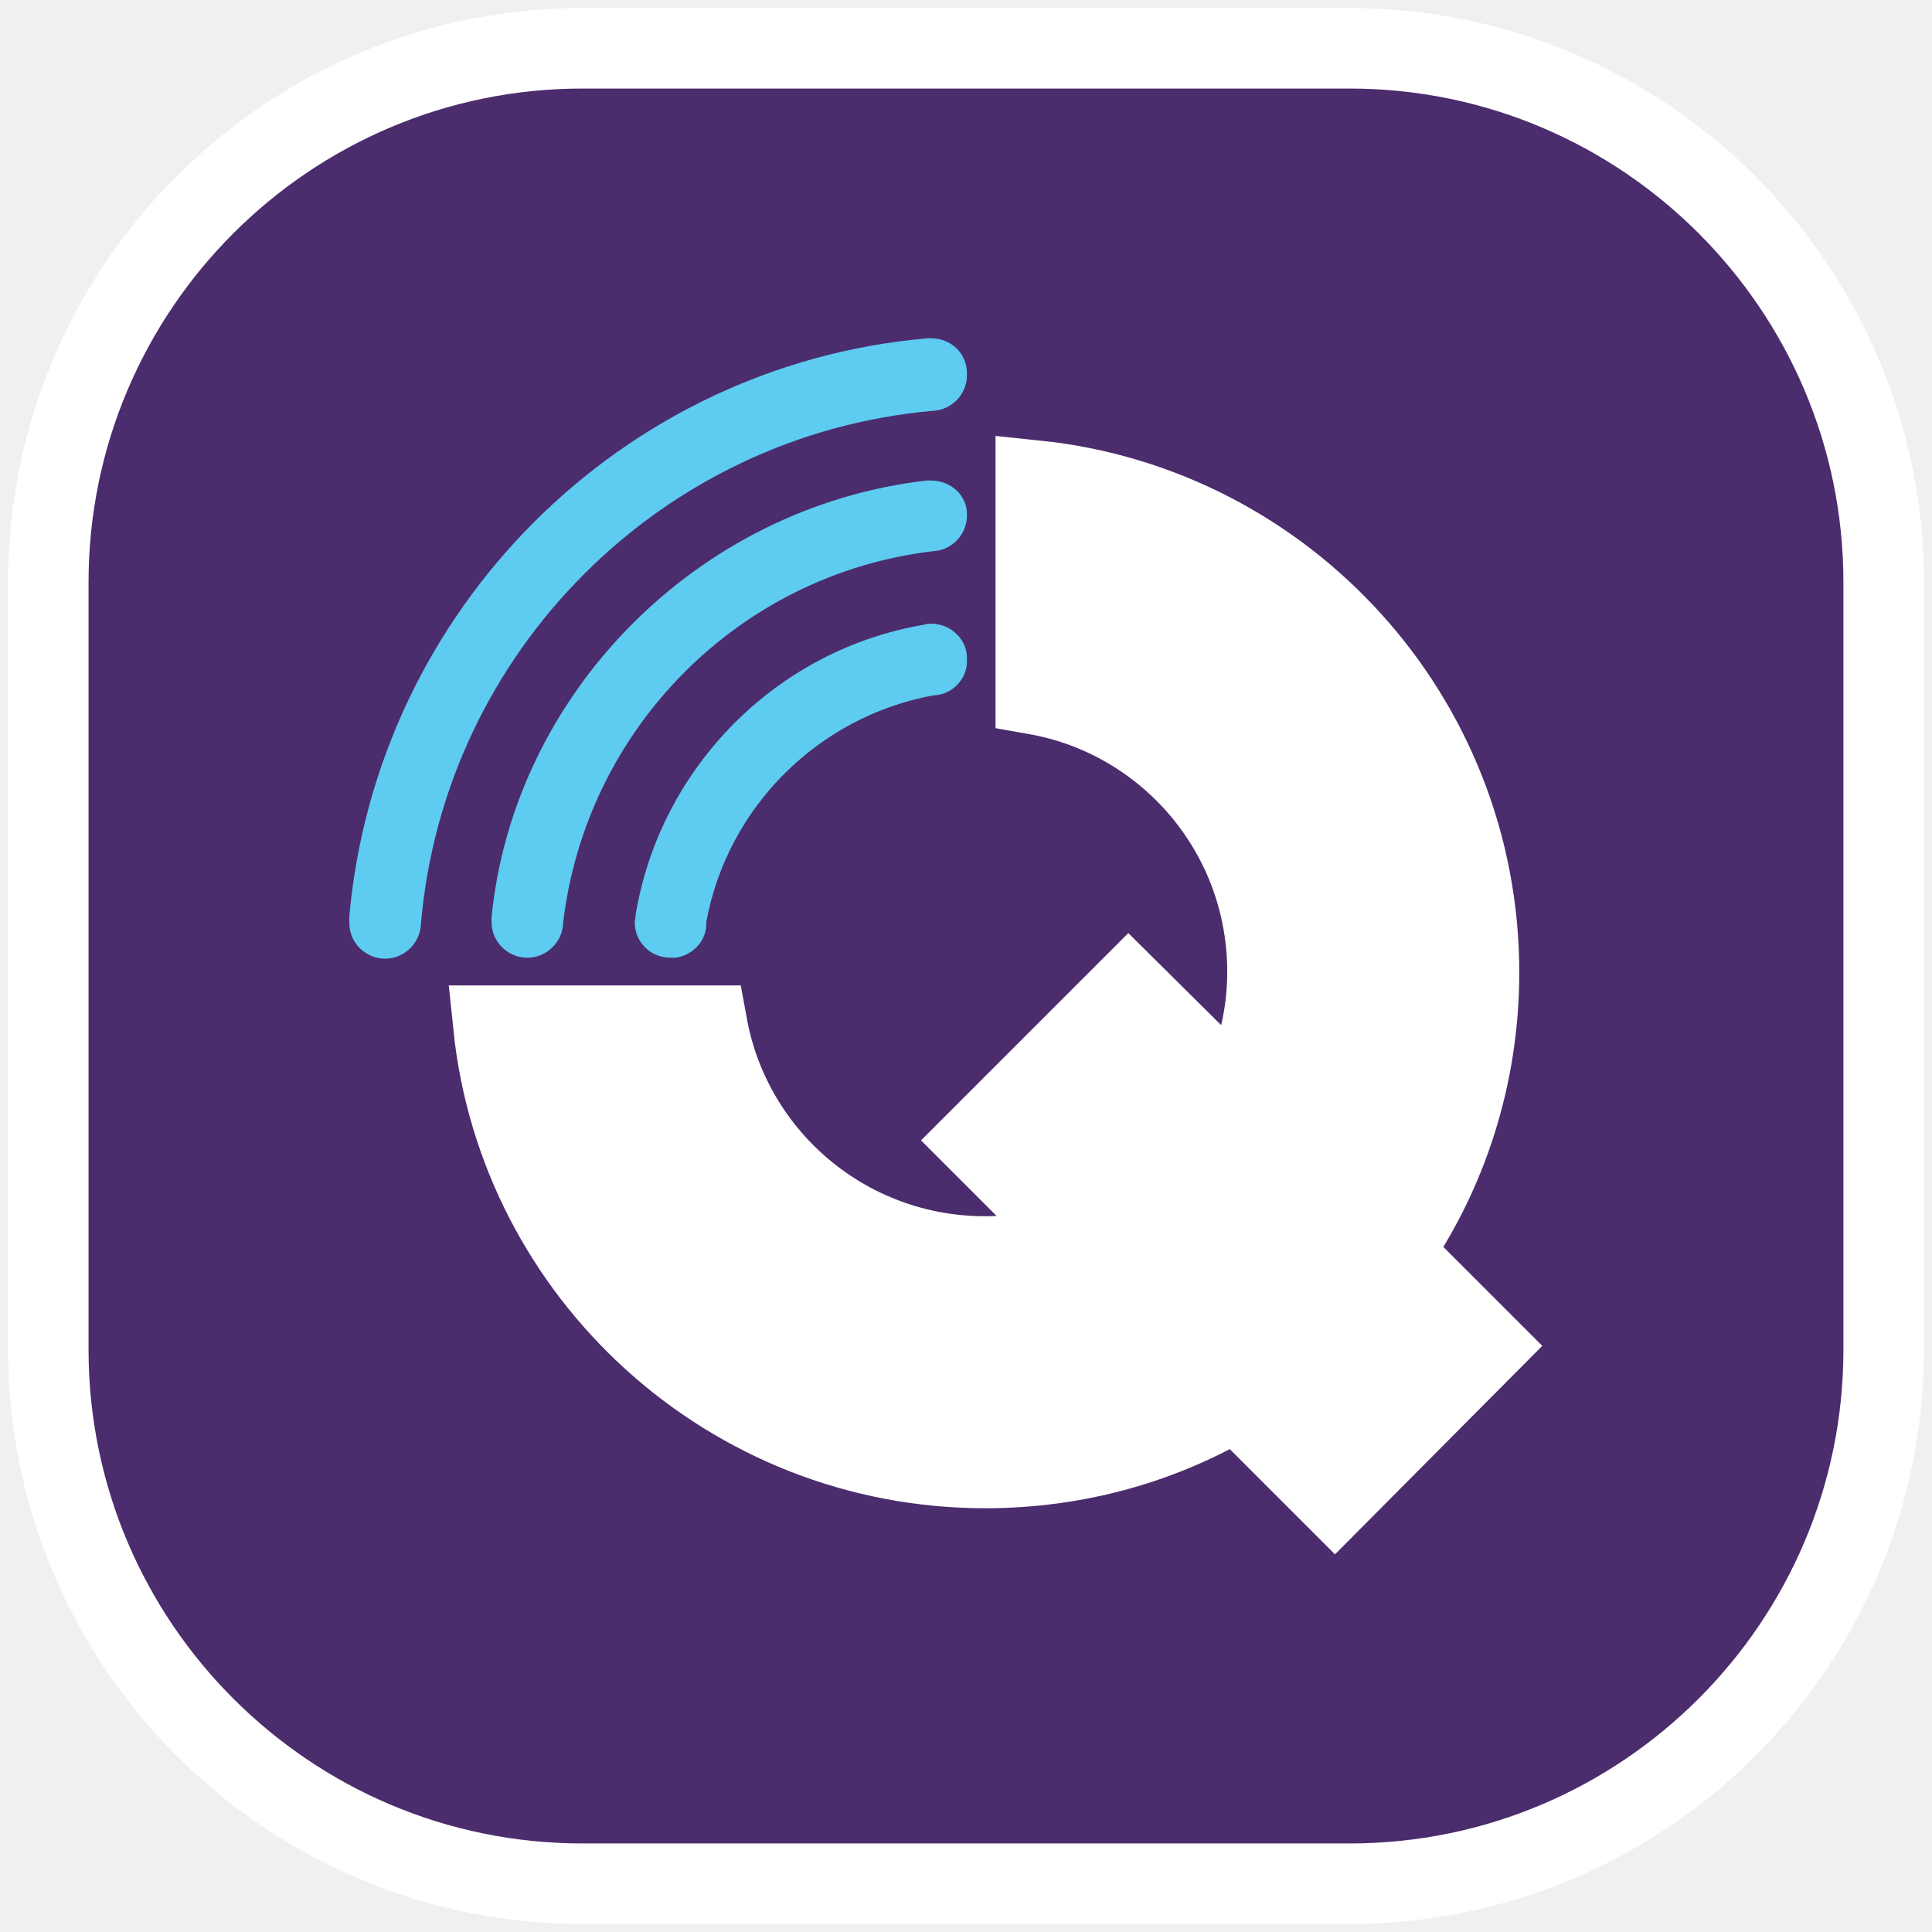
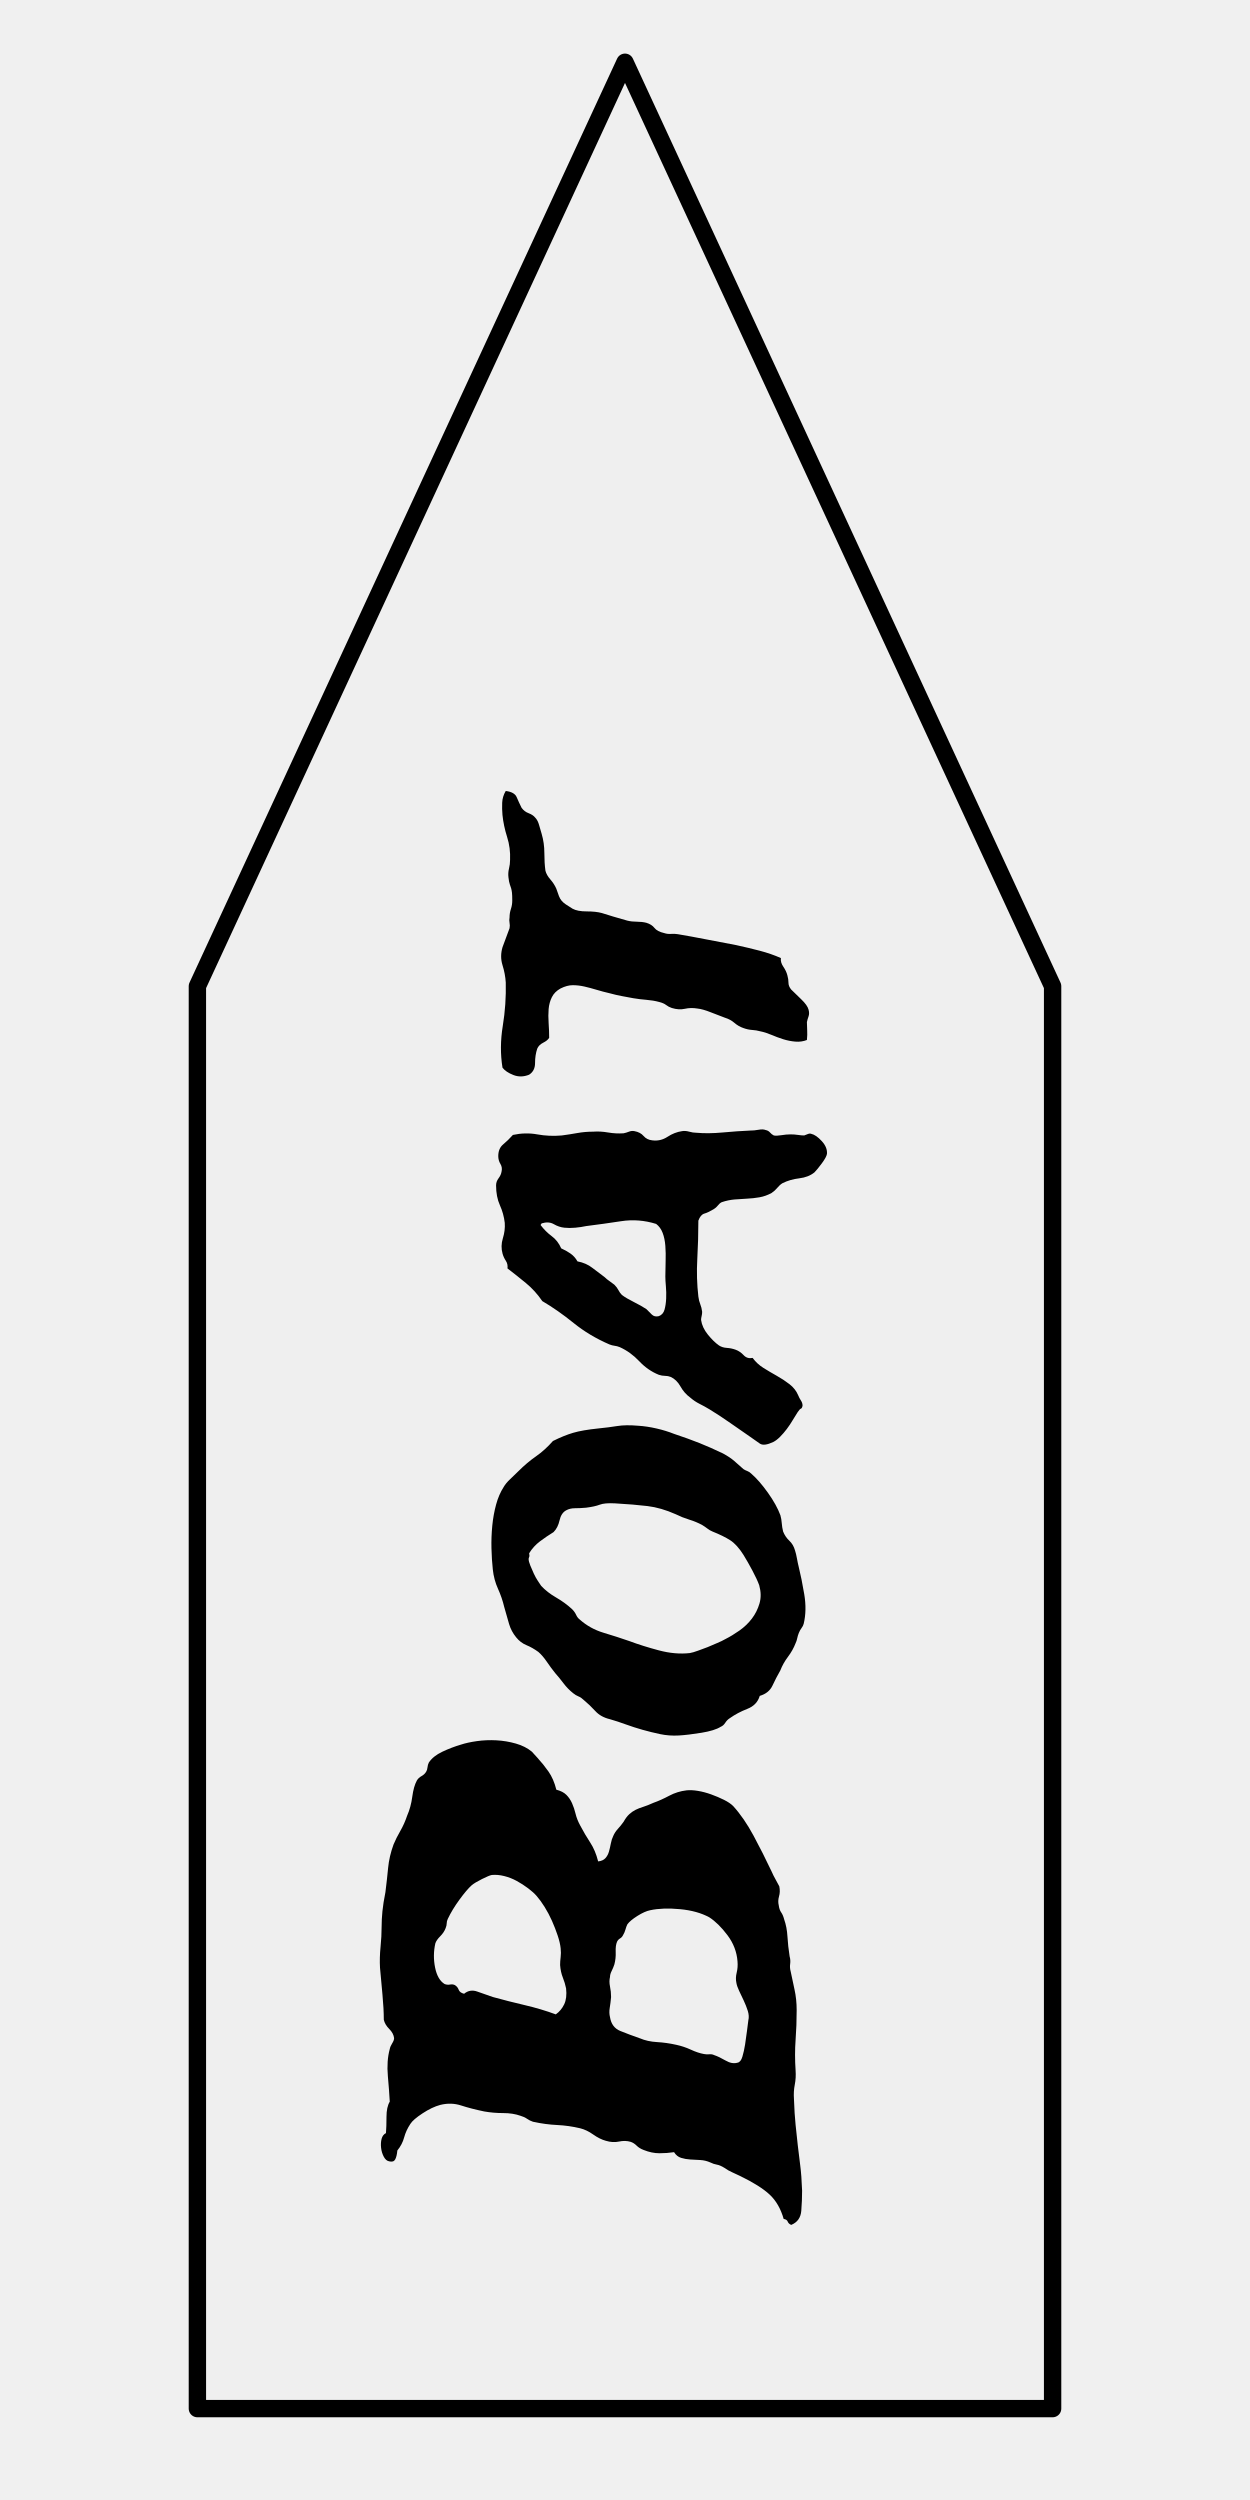
- <svg xmlns="http://www.w3.org/2000/svg" version="1.1" id="Layer_1" x="0px" y="0px" width="72px" height="72px" viewBox="0 0 72 72" style="enable-background:new 0 0 72 72;" xml:space="preserve">
-   <style type="text/css">
- 	.st0{fill:#FFFFFF;}
- 	.st1{fill:#4B2C6D;stroke:#FFFFFF;stroke-width:3;stroke-miterlimit:10;}
- 	.st2{fill:#5ECBF1;}
- </style>
-   <rect x="10.555" y="10.213" class="st0" width="50.924" height="50.582" />
-   <path class="st1" d="M50.296,1.8H21.704C10.726,1.8,1.8,10.726,1.8,21.704v28.591C1.8,61.274,10.726,70.2,21.704,70.2h28.591  c10.978,0,19.904-8.926,19.904-19.904V21.704C70.2,10.726,61.274,1.8,50.296,1.8z M49.748,55.802l-3.659-3.659  c-2.736,1.642-5.951,2.565-9.371,2.565l0,0c-9.508,0-17.374-7.216-18.331-16.484h7.969c0.958,5.233,5.78,9.097,11.423,8.55  c0.821-0.068,1.642-0.274,2.394-0.547l-3.728-3.728l5.609-5.609l4.07,4.036c0.547-1.129,0.923-2.36,1.06-3.659  c0.547-5.643-3.352-10.465-8.584-11.389v-7.969c9.268,0.958,16.519,8.789,16.519,18.331l0,0c0,3.865-1.197,7.49-3.249,10.431  l3.488,3.488L49.748,55.802z" />
-   <path class="st2" d="M34.7,12.607c-0.034,0-0.137,0-0.137,0c-11.423,0.992-20.52,10.123-21.546,21.546c0,0,0,0.103,0,0.137  c0,0,0,0.068,0,0.103c0,0.752,0.616,1.334,1.334,1.334c0.718,0,1.3-0.581,1.334-1.265l0,0c0.855-10.157,8.96-18.263,19.084-19.152  l0,0c0.684-0.034,1.231-0.581,1.265-1.265c0-0.034,0-0.034,0-0.068C36.068,13.189,35.453,12.607,34.7,12.607z" />
-   <path class="st2" d="M34.7,17.908c-0.034,0-0.103,0-0.137,0h-0.034c-8.584,0.992-15.39,7.969-16.211,16.279c0,0,0,0.103,0,0.171  c0,0.752,0.616,1.334,1.334,1.334c0.718,0,1.3-0.581,1.334-1.265c0,0,0,0,0-0.034c0.855-7.25,6.566-12.996,13.783-13.851l0,0  c0.684-0.034,1.231-0.581,1.265-1.265c0-0.034,0-0.034,0-0.068C36.068,18.49,35.453,17.908,34.7,17.908z" />
-   <path class="st2" d="M34.7,23.243c-0.068,0-0.171,0-0.239,0.034c-5.506,0.923-9.85,5.301-10.773,10.807v0.034  c0,0.068-0.034,0.205-0.034,0.239c0,0.752,0.581,1.334,1.334,1.334c0.068,0,0.103,0,0.171,0c0.616-0.068,1.129-0.581,1.163-1.197  c0-0.034,0-0.103,0-0.137c0.787-4.275,4.172-7.661,8.482-8.447c0,0,0.034,0,0.068,0c0.65-0.068,1.163-0.616,1.163-1.265  c0-0.034,0-0.034,0-0.068C36.068,23.859,35.453,23.243,34.7,23.243z" />
+ <svg xmlns="http://www.w3.org/2000/svg" version="1.1" viewBox="0.0 0.0 72.0 144.0" fill="none" stroke="none" stroke-linecap="square" stroke-miterlimit="10">
+   <clipPath id="p.0">
+     <path d="m0 0l72.0 0l0 144.0l-72.0 0l0 -144.0z" clip-rule="nonzero" />
+   </clipPath>
+   <g clip-path="url(#p.0)">
+     <path fill="#000000" fill-opacity="0.0" d="m0 0l72.0 0l0 144.0l-72.0 0z" fill-rule="evenodd" />
+     <path fill="#efefef" d="m11.37 138.735l0 -81.929l24.63 -53.22l24.63 53.22l0 81.929z" fill-rule="evenodd" />
+     <path stroke="#000000" stroke-width="1.0" stroke-linejoin="round" stroke-linecap="butt" d="m11.37 138.735l0 -81.929l24.63 -53.22l24.63 53.22l0 81.929z" fill-rule="evenodd" />
+     <path fill="#000000" fill-opacity="0.0" d="m5.761 135.249l0 -100.283l53.228 0l0 100.283z" fill-rule="evenodd" />
+     <path fill="#000000" d="m34.45 107.218q0.281 -0.031 0.422 -0.188q0.141 -0.156 0.203 -0.375q0.062 -0.219 0.109 -0.469q0.047 -0.25 0.141 -0.438q0.094 -0.219 0.266 -0.406q0.172 -0.188 0.328 -0.406q0.156 -0.281 0.328 -0.438q0.172 -0.156 0.359 -0.25q0.188 -0.094 0.438 -0.172q0.25 -0.078 0.594 -0.234q0.438 -0.156 0.906 -0.406q0.469 -0.25 1.0 -0.312q0.281 -0.031 0.656 0.031q0.375 0.062 0.766 0.203q0.391 0.141 0.734 0.312q0.344 0.172 0.531 0.359q0.625 0.688 1.172 1.703q0.547 1.016 1.047 2.078q0.094 0.219 0.219 0.438q0.125 0.219 0.219 0.406q0.062 0.312 -0.016 0.578q-0.078 0.266 -0.016 0.516q0.031 0.25 0.141 0.406q0.109 0.156 0.172 0.406q0.156 0.438 0.188 0.984q0.031 0.547 0.125 1.141q0.062 0.219 0.031 0.438q-0.031 0.219 0.031 0.438q0.094 0.469 0.219 1.031q0.125 0.562 0.125 1.188q0 0.875 -0.062 1.719q-0.062 0.844 0 1.75q0.031 0.438 -0.047 0.828q-0.078 0.391 -0.047 0.828q0.031 0.875 0.094 1.484q0.062 0.609 0.125 1.172q0.062 0.562 0.141 1.156q0.078 0.594 0.109 1.469q0 0.562 -0.047 1.156q-0.047 0.594 -0.578 0.812q-0.156 -0.062 -0.203 -0.188q-0.047 -0.125 -0.234 -0.156q-0.25 -0.875 -0.797 -1.391q-0.547 -0.516 -1.703 -1.078q-0.25 -0.125 -0.469 -0.219q-0.219 -0.094 -0.438 -0.25q-0.25 -0.156 -0.438 -0.188q-0.188 -0.031 -0.375 -0.125q-0.281 -0.125 -0.578 -0.141q-0.297 -0.016 -0.578 -0.031q-0.281 -0.016 -0.531 -0.094q-0.25 -0.078 -0.406 -0.328q-0.406 0.062 -0.844 0.062q-0.438 0 -0.906 -0.188q-0.25 -0.094 -0.406 -0.25q-0.156 -0.156 -0.344 -0.219q-0.312 -0.094 -0.672 -0.016q-0.359 0.078 -0.766 -0.047q-0.344 -0.094 -0.719 -0.359q-0.375 -0.266 -0.75 -0.359q-0.656 -0.156 -1.328 -0.188q-0.672 -0.031 -1.391 -0.188q-0.188 -0.062 -0.344 -0.172q-0.156 -0.109 -0.375 -0.172q-0.438 -0.156 -1.0 -0.156q-0.562 0 -1.094 -0.094q-0.75 -0.156 -1.328 -0.344q-0.578 -0.188 -1.203 -0.031q-0.469 0.125 -1.016 0.484q-0.547 0.359 -0.703 0.609q-0.25 0.375 -0.359 0.781q-0.109 0.406 -0.391 0.75q-0.031 0.344 -0.125 0.516q-0.094 0.172 -0.344 0.109q-0.188 -0.031 -0.312 -0.266q-0.125 -0.234 -0.156 -0.516q-0.031 -0.281 0.031 -0.516q0.062 -0.234 0.25 -0.328q0.031 -0.375 0.031 -0.938q0 -0.562 0.188 -0.875q-0.031 -0.594 -0.109 -1.469q-0.078 -0.875 0.109 -1.562q0.031 -0.156 0.141 -0.328q0.109 -0.172 0.109 -0.297q-0.031 -0.281 -0.281 -0.531q-0.25 -0.25 -0.312 -0.531q0 -0.625 -0.078 -1.453q-0.078 -0.828 -0.141 -1.547q-0.031 -0.562 0.031 -1.188q0.062 -0.625 0.062 -1.156q0 -0.438 0.047 -0.906q0.047 -0.469 0.172 -1.094q0.094 -0.75 0.156 -1.406q0.062 -0.656 0.312 -1.344q0.156 -0.375 0.391 -0.781q0.234 -0.406 0.391 -0.875q0.219 -0.5 0.297 -1.094q0.078 -0.594 0.266 -0.938q0.094 -0.156 0.266 -0.25q0.172 -0.094 0.266 -0.25q0.062 -0.094 0.078 -0.25q0.016 -0.156 0.078 -0.281q0.25 -0.375 0.781 -0.625q0.531 -0.25 1.062 -0.406q0.375 -0.125 0.922 -0.203q0.547 -0.078 1.125 -0.047q0.578 0.031 1.125 0.188q0.547 0.156 0.922 0.469q0.062 0.062 0.141 0.156q0.078 0.094 0.172 0.188q0.344 0.375 0.641 0.797q0.297 0.422 0.453 1.047q0.375 0.094 0.578 0.297q0.203 0.203 0.328 0.484q0.125 0.281 0.203 0.609q0.078 0.328 0.266 0.672q0.281 0.531 0.578 0.984q0.297 0.453 0.453 1.078zm-1.844 7.312q-0.062 -0.312 -0.188 -0.625q-0.125 -0.312 -0.156 -0.719q0 -0.219 0.031 -0.453q0.031 -0.234 0 -0.516q-0.031 -0.312 -0.172 -0.734q-0.141 -0.422 -0.328 -0.844q-0.188 -0.422 -0.422 -0.797q-0.234 -0.375 -0.453 -0.625q-0.188 -0.219 -0.5 -0.453q-0.312 -0.234 -0.656 -0.422q-0.344 -0.188 -0.719 -0.281q-0.375 -0.094 -0.719 -0.062q-0.156 0.031 -0.562 0.234q-0.406 0.203 -0.594 0.359q-0.281 0.25 -0.703 0.828q-0.422 0.578 -0.672 1.109q-0.062 0.125 -0.062 0.25q0 0.125 -0.062 0.281q-0.094 0.25 -0.312 0.469q-0.219 0.219 -0.281 0.406q-0.156 0.688 -0.016 1.391q0.141 0.703 0.547 0.953q0.156 0.062 0.312 0.031q0.156 -0.031 0.281 0.031q0.156 0.094 0.219 0.266q0.062 0.172 0.312 0.234q0.344 -0.281 0.766 -0.125q0.422 0.156 0.891 0.312q0.906 0.25 1.844 0.469q0.938 0.219 1.781 0.531q0.312 -0.219 0.484 -0.578q0.172 -0.359 0.109 -0.922zm4.25 2.875q0.438 0.188 0.984 0.219q0.547 0.031 1.109 0.156q0.438 0.094 0.844 0.281q0.406 0.188 0.75 0.25q0.156 0.031 0.312 0.016q0.156 -0.016 0.281 0.047q0.281 0.094 0.656 0.312q0.375 0.219 0.688 0.125q0.188 -0.031 0.281 -0.344q0.094 -0.312 0.156 -0.703q0.062 -0.391 0.109 -0.781q0.047 -0.391 0.078 -0.609q0.062 -0.25 -0.031 -0.547q-0.094 -0.297 -0.234 -0.594q-0.141 -0.297 -0.266 -0.562q-0.125 -0.266 -0.156 -0.453q-0.062 -0.281 0.016 -0.594q0.078 -0.312 0.047 -0.656q-0.062 -0.812 -0.578 -1.5q-0.516 -0.688 -1.047 -1.031q-0.688 -0.375 -1.688 -0.469q-1.0 -0.094 -1.719 0.062q-0.312 0.062 -0.734 0.328q-0.422 0.266 -0.578 0.484q-0.062 0.125 -0.109 0.297q-0.047 0.172 -0.141 0.328q-0.062 0.125 -0.172 0.188q-0.109 0.062 -0.172 0.188q-0.094 0.219 -0.078 0.594q0.016 0.375 -0.078 0.719q-0.062 0.188 -0.156 0.375q-0.094 0.188 -0.094 0.344q-0.062 0.25 0 0.547q0.062 0.297 0.062 0.609q-0.031 0.344 -0.078 0.625q-0.047 0.281 0.016 0.531q0.094 0.594 0.594 0.797q0.5 0.203 1.125 0.422zm-5.0 -34.406q0.625 -0.312 1.156 -0.469q0.531 -0.156 1.438 -0.25q0.625 -0.062 1.109 -0.141q0.484 -0.078 1.203 -0.016q0.5 0.031 1.047 0.156q0.547 0.125 1.016 0.312q0.844 0.281 1.469 0.531q0.625 0.25 1.344 0.594q0.406 0.219 0.656 0.438q0.25 0.219 0.531 0.469q0.094 0.062 0.219 0.109q0.125 0.047 0.219 0.141q0.469 0.406 0.969 1.109q0.5 0.703 0.719 1.297q0.062 0.219 0.078 0.453q0.016 0.234 0.078 0.484q0.125 0.312 0.359 0.531q0.234 0.219 0.328 0.562q0.062 0.188 0.109 0.453q0.047 0.266 0.109 0.516q0.156 0.625 0.312 1.547q0.156 0.922 -0.031 1.703q-0.031 0.125 -0.125 0.25q-0.094 0.125 -0.156 0.281q-0.062 0.156 -0.094 0.312q-0.031 0.156 -0.094 0.281q-0.156 0.406 -0.438 0.781q-0.281 0.375 -0.438 0.781q-0.25 0.438 -0.453 0.875q-0.203 0.438 -0.734 0.594q-0.156 0.531 -0.719 0.75q-0.562 0.219 -1.0 0.531q-0.156 0.094 -0.266 0.266q-0.109 0.172 -0.266 0.234q-0.344 0.219 -1.109 0.344q-0.766 0.125 -1.297 0.156q-0.562 0.031 -1.078 -0.078q-0.516 -0.109 -1.016 -0.25q-0.5 -0.141 -0.969 -0.312q-0.469 -0.172 -0.906 -0.297q-0.531 -0.125 -0.844 -0.469q-0.312 -0.344 -0.688 -0.656q-0.125 -0.125 -0.281 -0.188q-0.156 -0.062 -0.312 -0.188q-0.312 -0.25 -0.547 -0.562q-0.234 -0.312 -0.484 -0.594q-0.25 -0.312 -0.484 -0.656q-0.234 -0.344 -0.484 -0.562q-0.344 -0.25 -0.688 -0.391q-0.344 -0.141 -0.594 -0.453q-0.281 -0.344 -0.406 -0.766q-0.125 -0.422 -0.281 -0.984q-0.125 -0.531 -0.359 -1.047q-0.234 -0.516 -0.297 -1.109q-0.062 -0.562 -0.078 -1.219q-0.016 -0.656 0.047 -1.297q0.062 -0.641 0.219 -1.219q0.156 -0.578 0.438 -1.016q0.125 -0.219 0.375 -0.453q0.25 -0.234 0.469 -0.453q0.5 -0.5 1.016 -0.859q0.516 -0.359 0.984 -0.891zm-1.406 6.812q0 0.125 0.094 0.359q0.094 0.234 0.203 0.469q0.109 0.234 0.234 0.422q0.125 0.188 0.188 0.281q0.344 0.375 0.859 0.672q0.516 0.297 0.922 0.672q0.156 0.156 0.234 0.328q0.078 0.172 0.203 0.266q0.594 0.531 1.375 0.766q0.781 0.234 1.5 0.484q0.75 0.281 1.688 0.531q0.938 0.25 1.781 0.156q0.188 -0.031 0.484 -0.141q0.297 -0.109 0.547 -0.203q0.281 -0.125 0.547 -0.234q0.266 -0.109 0.484 -0.234q0.375 -0.188 0.797 -0.484q0.422 -0.297 0.719 -0.688q0.297 -0.391 0.438 -0.875q0.141 -0.484 -0.016 -1.047q-0.125 -0.344 -0.391 -0.844q-0.266 -0.5 -0.516 -0.906q-0.375 -0.594 -0.766 -0.844q-0.391 -0.25 -1.016 -0.5q-0.156 -0.062 -0.297 -0.172q-0.141 -0.109 -0.297 -0.203q-0.344 -0.188 -0.75 -0.312q-0.406 -0.125 -0.781 -0.312q-0.844 -0.375 -1.625 -0.469q-0.781 -0.094 -1.875 -0.156q-0.594 -0.031 -0.875 0.078q-0.281 0.109 -0.781 0.172q-0.344 0.031 -0.641 0.031q-0.297 0 -0.516 0.125q-0.281 0.156 -0.375 0.578q-0.094 0.422 -0.344 0.672q-0.406 0.25 -0.781 0.531q-0.375 0.281 -0.625 0.688q0.031 0.156 0 0.219q-0.031 0.062 -0.031 0.125zm0.781 -14.875q-0.406 -0.594 -0.938 -1.031q-0.531 -0.438 -1.062 -0.844q0.031 -0.25 -0.094 -0.438q-0.125 -0.188 -0.188 -0.406q-0.125 -0.438 0.016 -0.891q0.141 -0.453 0.109 -0.891q-0.062 -0.531 -0.281 -1.016q-0.219 -0.484 -0.219 -1.141q0 -0.219 0.141 -0.406q0.141 -0.188 0.172 -0.375q0.062 -0.25 -0.062 -0.453q-0.125 -0.203 -0.125 -0.453q0 -0.438 0.281 -0.672q0.281 -0.234 0.562 -0.547q0.719 -0.156 1.406 -0.031q0.688 0.125 1.406 0.062q0.469 -0.062 0.906 -0.141q0.438 -0.078 0.906 -0.078q0.406 -0.031 0.859 0.047q0.453 0.078 0.891 0.047q0.156 -0.031 0.312 -0.094q0.156 -0.062 0.312 -0.031q0.344 0.062 0.531 0.281q0.188 0.219 0.5 0.25q0.469 0.062 0.875 -0.203q0.406 -0.266 0.844 -0.328q0.188 -0.031 0.406 0.031q0.219 0.062 0.406 0.062q0.688 0.062 1.531 -0.016q0.844 -0.078 1.562 -0.109q0.25 0 0.5 -0.047q0.25 -0.047 0.406 0.016q0.156 0.031 0.25 0.141q0.094 0.109 0.219 0.172q0.156 0.031 0.438 -0.016q0.281 -0.047 0.531 -0.047q0.219 0 0.422 0.031q0.203 0.031 0.359 0.031q0.094 -0.031 0.203 -0.078q0.109 -0.047 0.203 -0.016q0.281 0.062 0.609 0.422q0.328 0.359 0.297 0.734q-0.031 0.188 -0.297 0.547q-0.266 0.359 -0.422 0.516q-0.344 0.281 -0.875 0.344q-0.531 0.062 -0.969 0.281q-0.156 0.094 -0.297 0.266q-0.141 0.172 -0.328 0.297q-0.344 0.188 -0.703 0.25q-0.359 0.062 -0.719 0.078q-0.359 0.016 -0.719 0.047q-0.359 0.031 -0.734 0.156q-0.125 0.062 -0.219 0.188q-0.094 0.125 -0.25 0.219q-0.312 0.188 -0.531 0.25q-0.219 0.062 -0.344 0.406q0 1.094 -0.062 2.203q-0.062 1.109 0.062 2.172q0.031 0.25 0.109 0.438q0.078 0.188 0.109 0.438q0 0.125 -0.031 0.25q-0.031 0.125 -0.031 0.219q0.062 0.438 0.391 0.844q0.328 0.406 0.641 0.625q0.188 0.125 0.453 0.141q0.266 0.016 0.516 0.109q0.25 0.094 0.453 0.312q0.203 0.219 0.516 0.156q0.25 0.344 0.625 0.578q0.375 0.234 0.766 0.453q0.391 0.219 0.734 0.484q0.344 0.266 0.5 0.641q0.062 0.156 0.156 0.297q0.094 0.141 0.094 0.297q-0.031 0.156 -0.094 0.172q-0.062 0.016 -0.188 0.203q-0.125 0.188 -0.281 0.453q-0.156 0.266 -0.344 0.516q-0.188 0.25 -0.391 0.453q-0.203 0.203 -0.391 0.297q-0.531 0.25 -0.766 0.094q-0.234 -0.156 -0.578 -0.406q-0.5 -0.344 -1.125 -0.781q-0.625 -0.438 -1.188 -0.781q-0.312 -0.188 -0.594 -0.328q-0.281 -0.141 -0.531 -0.359q-0.344 -0.25 -0.562 -0.641q-0.219 -0.391 -0.562 -0.547q-0.156 -0.062 -0.328 -0.062q-0.172 0 -0.359 -0.062q-0.625 -0.25 -1.125 -0.781q-0.5 -0.531 -1.125 -0.812q-0.156 -0.062 -0.297 -0.078q-0.141 -0.016 -0.297 -0.078q-1.156 -0.5 -2.062 -1.234q-0.906 -0.734 -1.812 -1.266zm-0.094 -4.375q0.281 0.375 0.641 0.641q0.359 0.266 0.547 0.703q0.281 0.125 0.531 0.297q0.25 0.172 0.406 0.453q0.5 0.094 0.859 0.375q0.359 0.281 0.703 0.531q0.125 0.125 0.266 0.219q0.141 0.094 0.297 0.219q0.156 0.156 0.234 0.312q0.078 0.156 0.203 0.281q0.25 0.188 0.688 0.406q0.438 0.219 0.719 0.406q0.156 0.156 0.312 0.312q0.156 0.156 0.406 0.094q0.25 -0.094 0.328 -0.375q0.078 -0.281 0.094 -0.641q0.016 -0.359 -0.016 -0.703q-0.031 -0.344 -0.031 -0.562q0 -0.438 0.016 -0.891q0.016 -0.453 -0.016 -0.875q-0.031 -0.422 -0.156 -0.75q-0.125 -0.328 -0.375 -0.516q-1.0 -0.312 -2.016 -0.156q-1.016 0.156 -2.016 0.281q-0.281 0.062 -0.625 0.094q-0.344 0.031 -0.625 0q-0.312 -0.031 -0.609 -0.203q-0.297 -0.172 -0.703 -0.047l-0.062 0.094zm-2.0 -25.0q0.5 0.062 0.625 0.359q0.125 0.297 0.281 0.609q0.156 0.219 0.406 0.312q0.25 0.094 0.375 0.25q0.156 0.156 0.234 0.453q0.078 0.297 0.141 0.484q0.156 0.531 0.156 1.109q0 0.578 0.062 1.016q0.062 0.25 0.281 0.5q0.219 0.25 0.344 0.531q0.094 0.281 0.156 0.438q0.062 0.156 0.156 0.266q0.094 0.109 0.234 0.203q0.141 0.094 0.391 0.25q0.281 0.156 0.812 0.156q0.531 0 0.875 0.094q0.281 0.094 0.656 0.203q0.375 0.109 0.812 0.234q0.25 0.062 0.547 0.062q0.297 0 0.547 0.062q0.312 0.094 0.469 0.297q0.156 0.203 0.562 0.297q0.188 0.062 0.391 0.047q0.203 -0.016 0.391 0.016q0.75 0.125 1.625 0.297q0.875 0.172 1.719 0.328q0.719 0.156 1.375 0.328q0.656 0.172 1.219 0.422q-0.031 0.25 0.141 0.5q0.172 0.25 0.234 0.5q0.062 0.219 0.062 0.422q0 0.203 0.156 0.391q0.219 0.219 0.578 0.562q0.359 0.344 0.422 0.594q0.062 0.219 0 0.391q-0.062 0.172 -0.094 0.328q0 0.25 0.016 0.484q0.016 0.234 -0.016 0.547q-0.312 0.125 -0.672 0.094q-0.359 -0.031 -0.703 -0.141q-0.344 -0.109 -0.672 -0.25q-0.328 -0.141 -0.641 -0.203q-0.219 -0.062 -0.469 -0.078q-0.25 -0.016 -0.5 -0.109q-0.281 -0.094 -0.516 -0.297q-0.234 -0.203 -0.547 -0.297q-0.344 -0.125 -0.812 -0.312q-0.469 -0.188 -0.781 -0.219q-0.375 -0.062 -0.719 0.016q-0.344 0.078 -0.75 -0.047q-0.188 -0.062 -0.328 -0.172q-0.141 -0.109 -0.391 -0.172q-0.344 -0.094 -0.734 -0.125q-0.391 -0.031 -0.766 -0.094q-0.344 -0.062 -0.672 -0.125q-0.328 -0.062 -0.672 -0.156q-0.406 -0.094 -0.766 -0.203q-0.359 -0.109 -0.703 -0.188q-0.344 -0.078 -0.672 -0.078q-0.328 0 -0.703 0.188q-0.344 0.188 -0.5 0.5q-0.156 0.312 -0.188 0.688q-0.031 0.375 0 0.812q0.031 0.438 0.031 0.844q-0.094 0.156 -0.344 0.281q-0.25 0.125 -0.344 0.344q-0.125 0.375 -0.125 0.828q0 0.453 -0.344 0.672q-0.469 0.188 -0.906 0.016q-0.438 -0.172 -0.625 -0.422q-0.188 -1.156 0.016 -2.406q0.203 -1.25 0.172 -2.5q-0.031 -0.5 -0.188 -1.0q-0.156 -0.5 0 -1.031q0.062 -0.156 0.203 -0.547q0.141 -0.391 0.203 -0.547q0.031 -0.156 0 -0.312q-0.031 -0.156 0 -0.312q0 -0.25 0.078 -0.484q0.078 -0.234 0.078 -0.484q0 -0.312 -0.016 -0.453q-0.016 -0.141 -0.047 -0.25q-0.031 -0.109 -0.078 -0.234q-0.047 -0.125 -0.078 -0.406q-0.031 -0.25 0.031 -0.5q0.062 -0.25 0.062 -0.5q0.031 -0.688 -0.172 -1.328q-0.203 -0.641 -0.266 -1.266q-0.031 -0.344 -0.016 -0.703q0.016 -0.359 0.203 -0.672z" fill-rule="nonzero" />
+   </g>
</svg>
